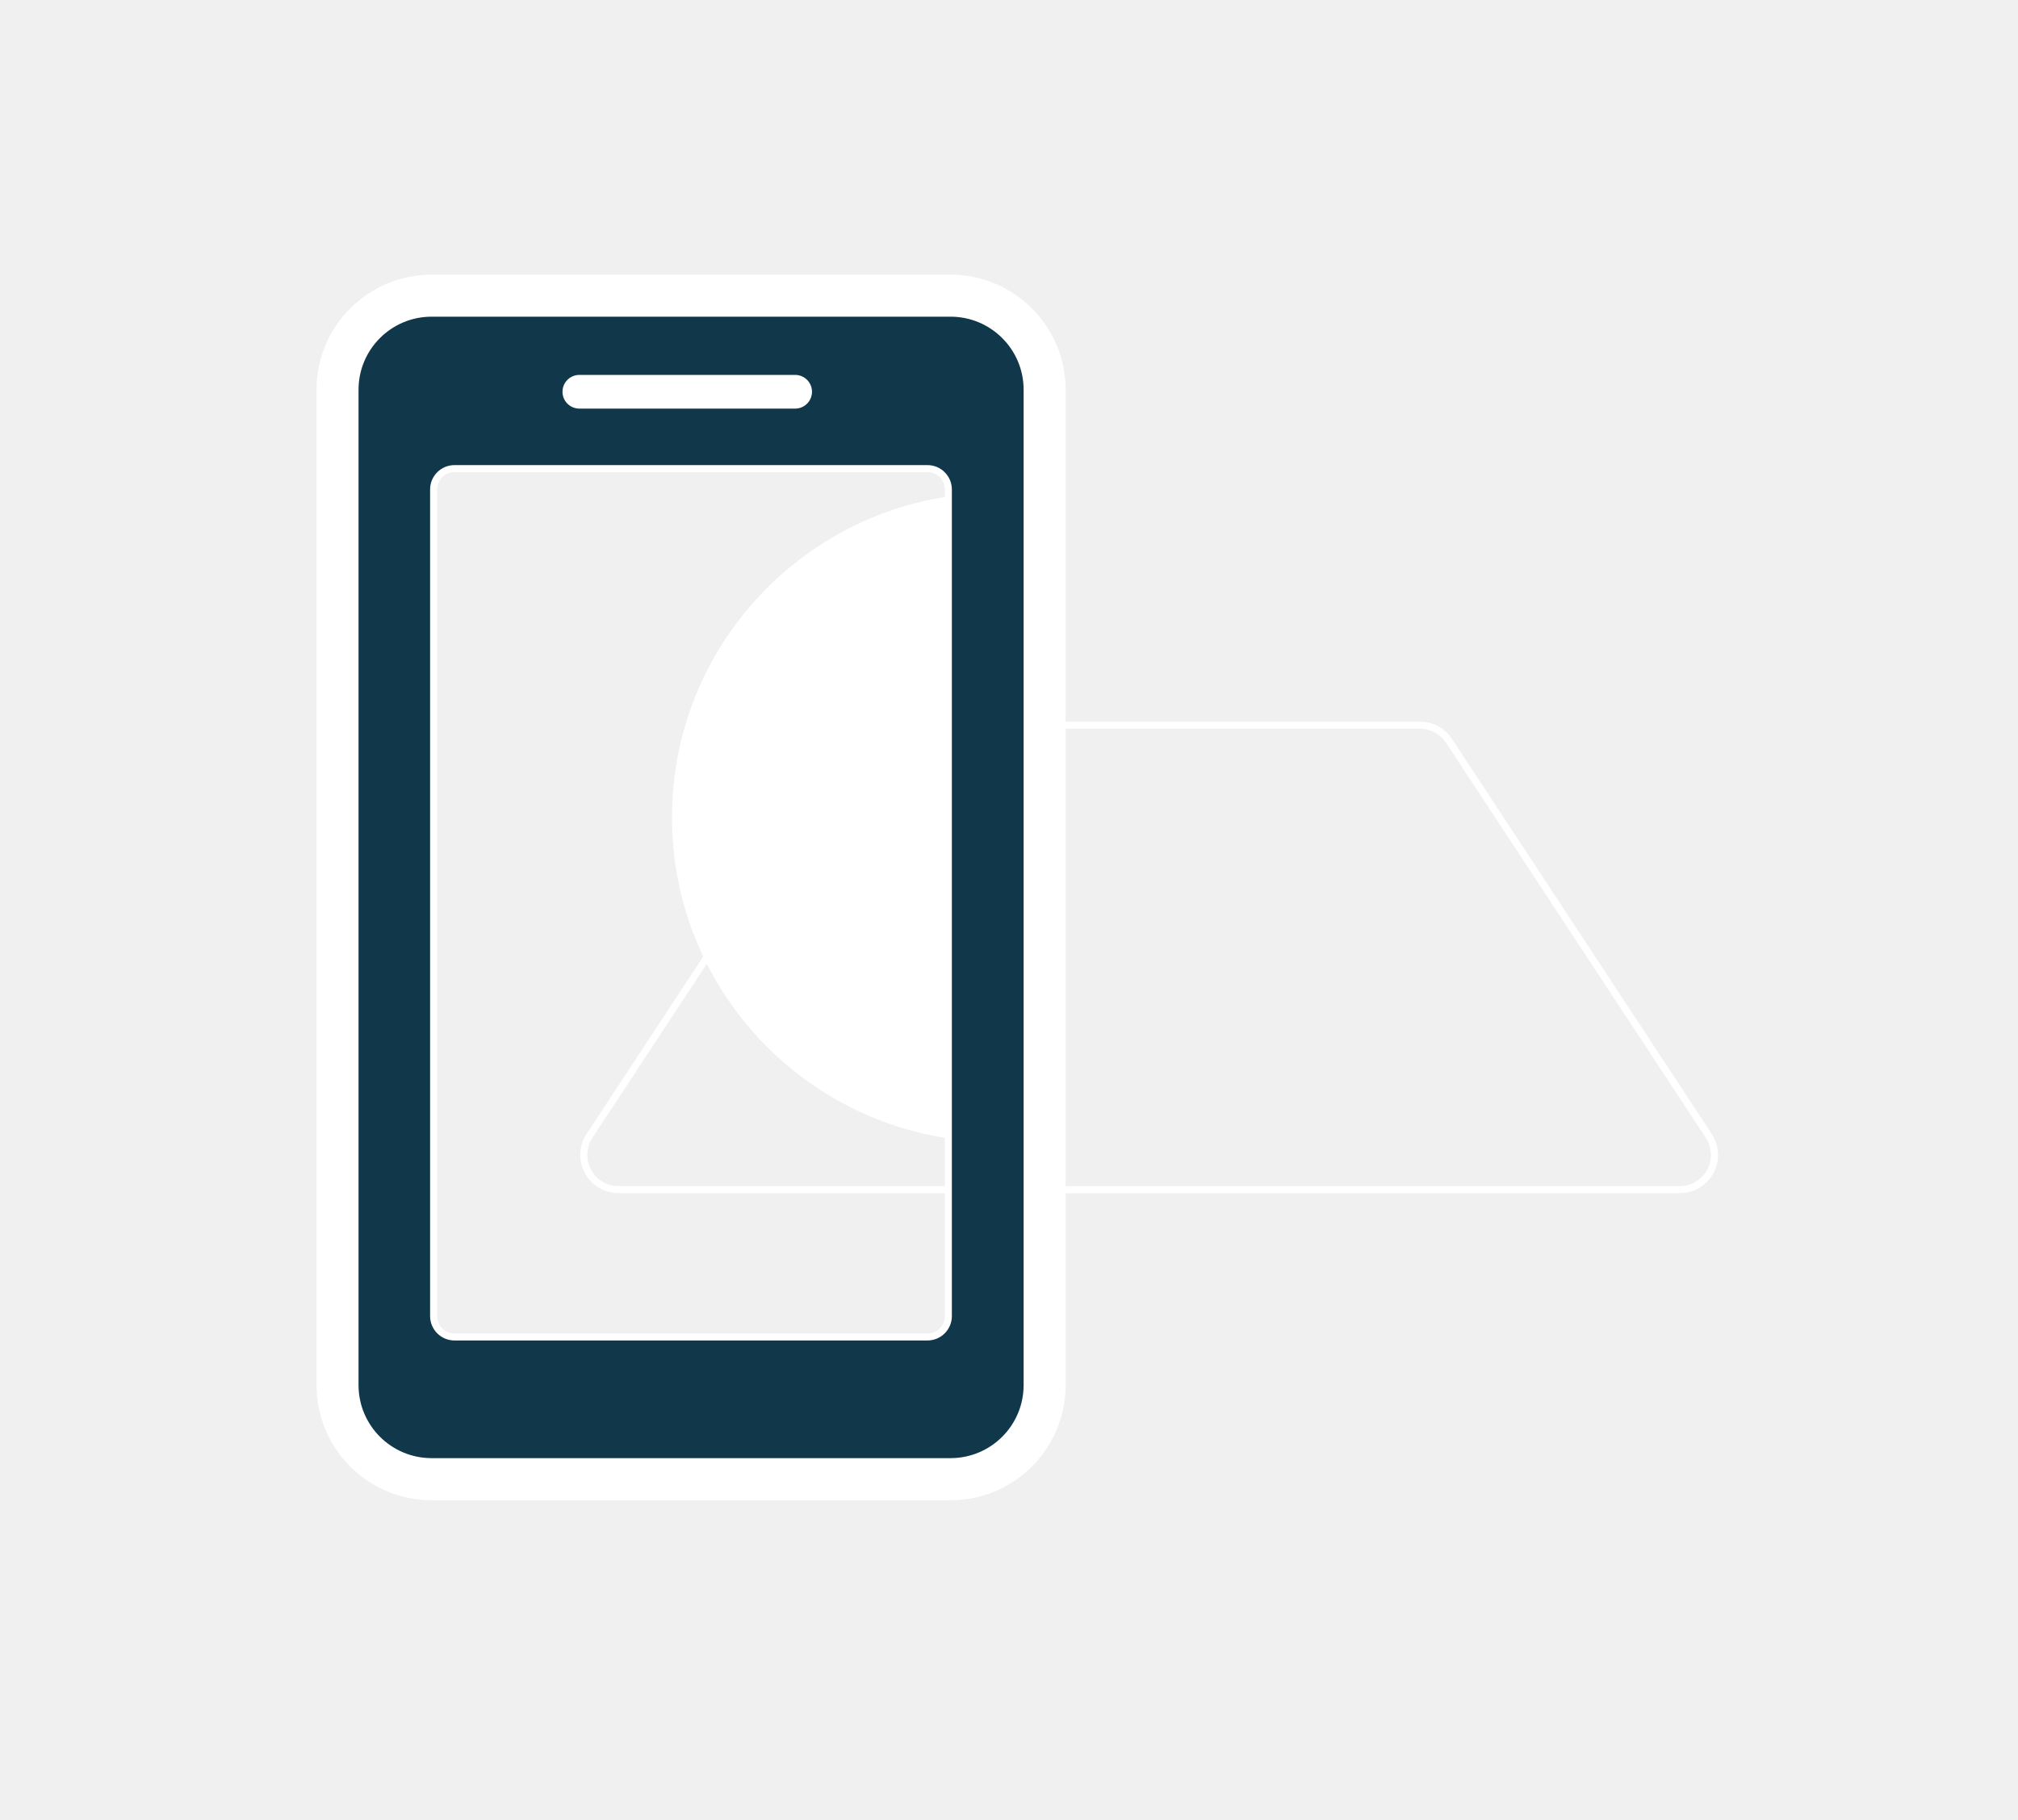
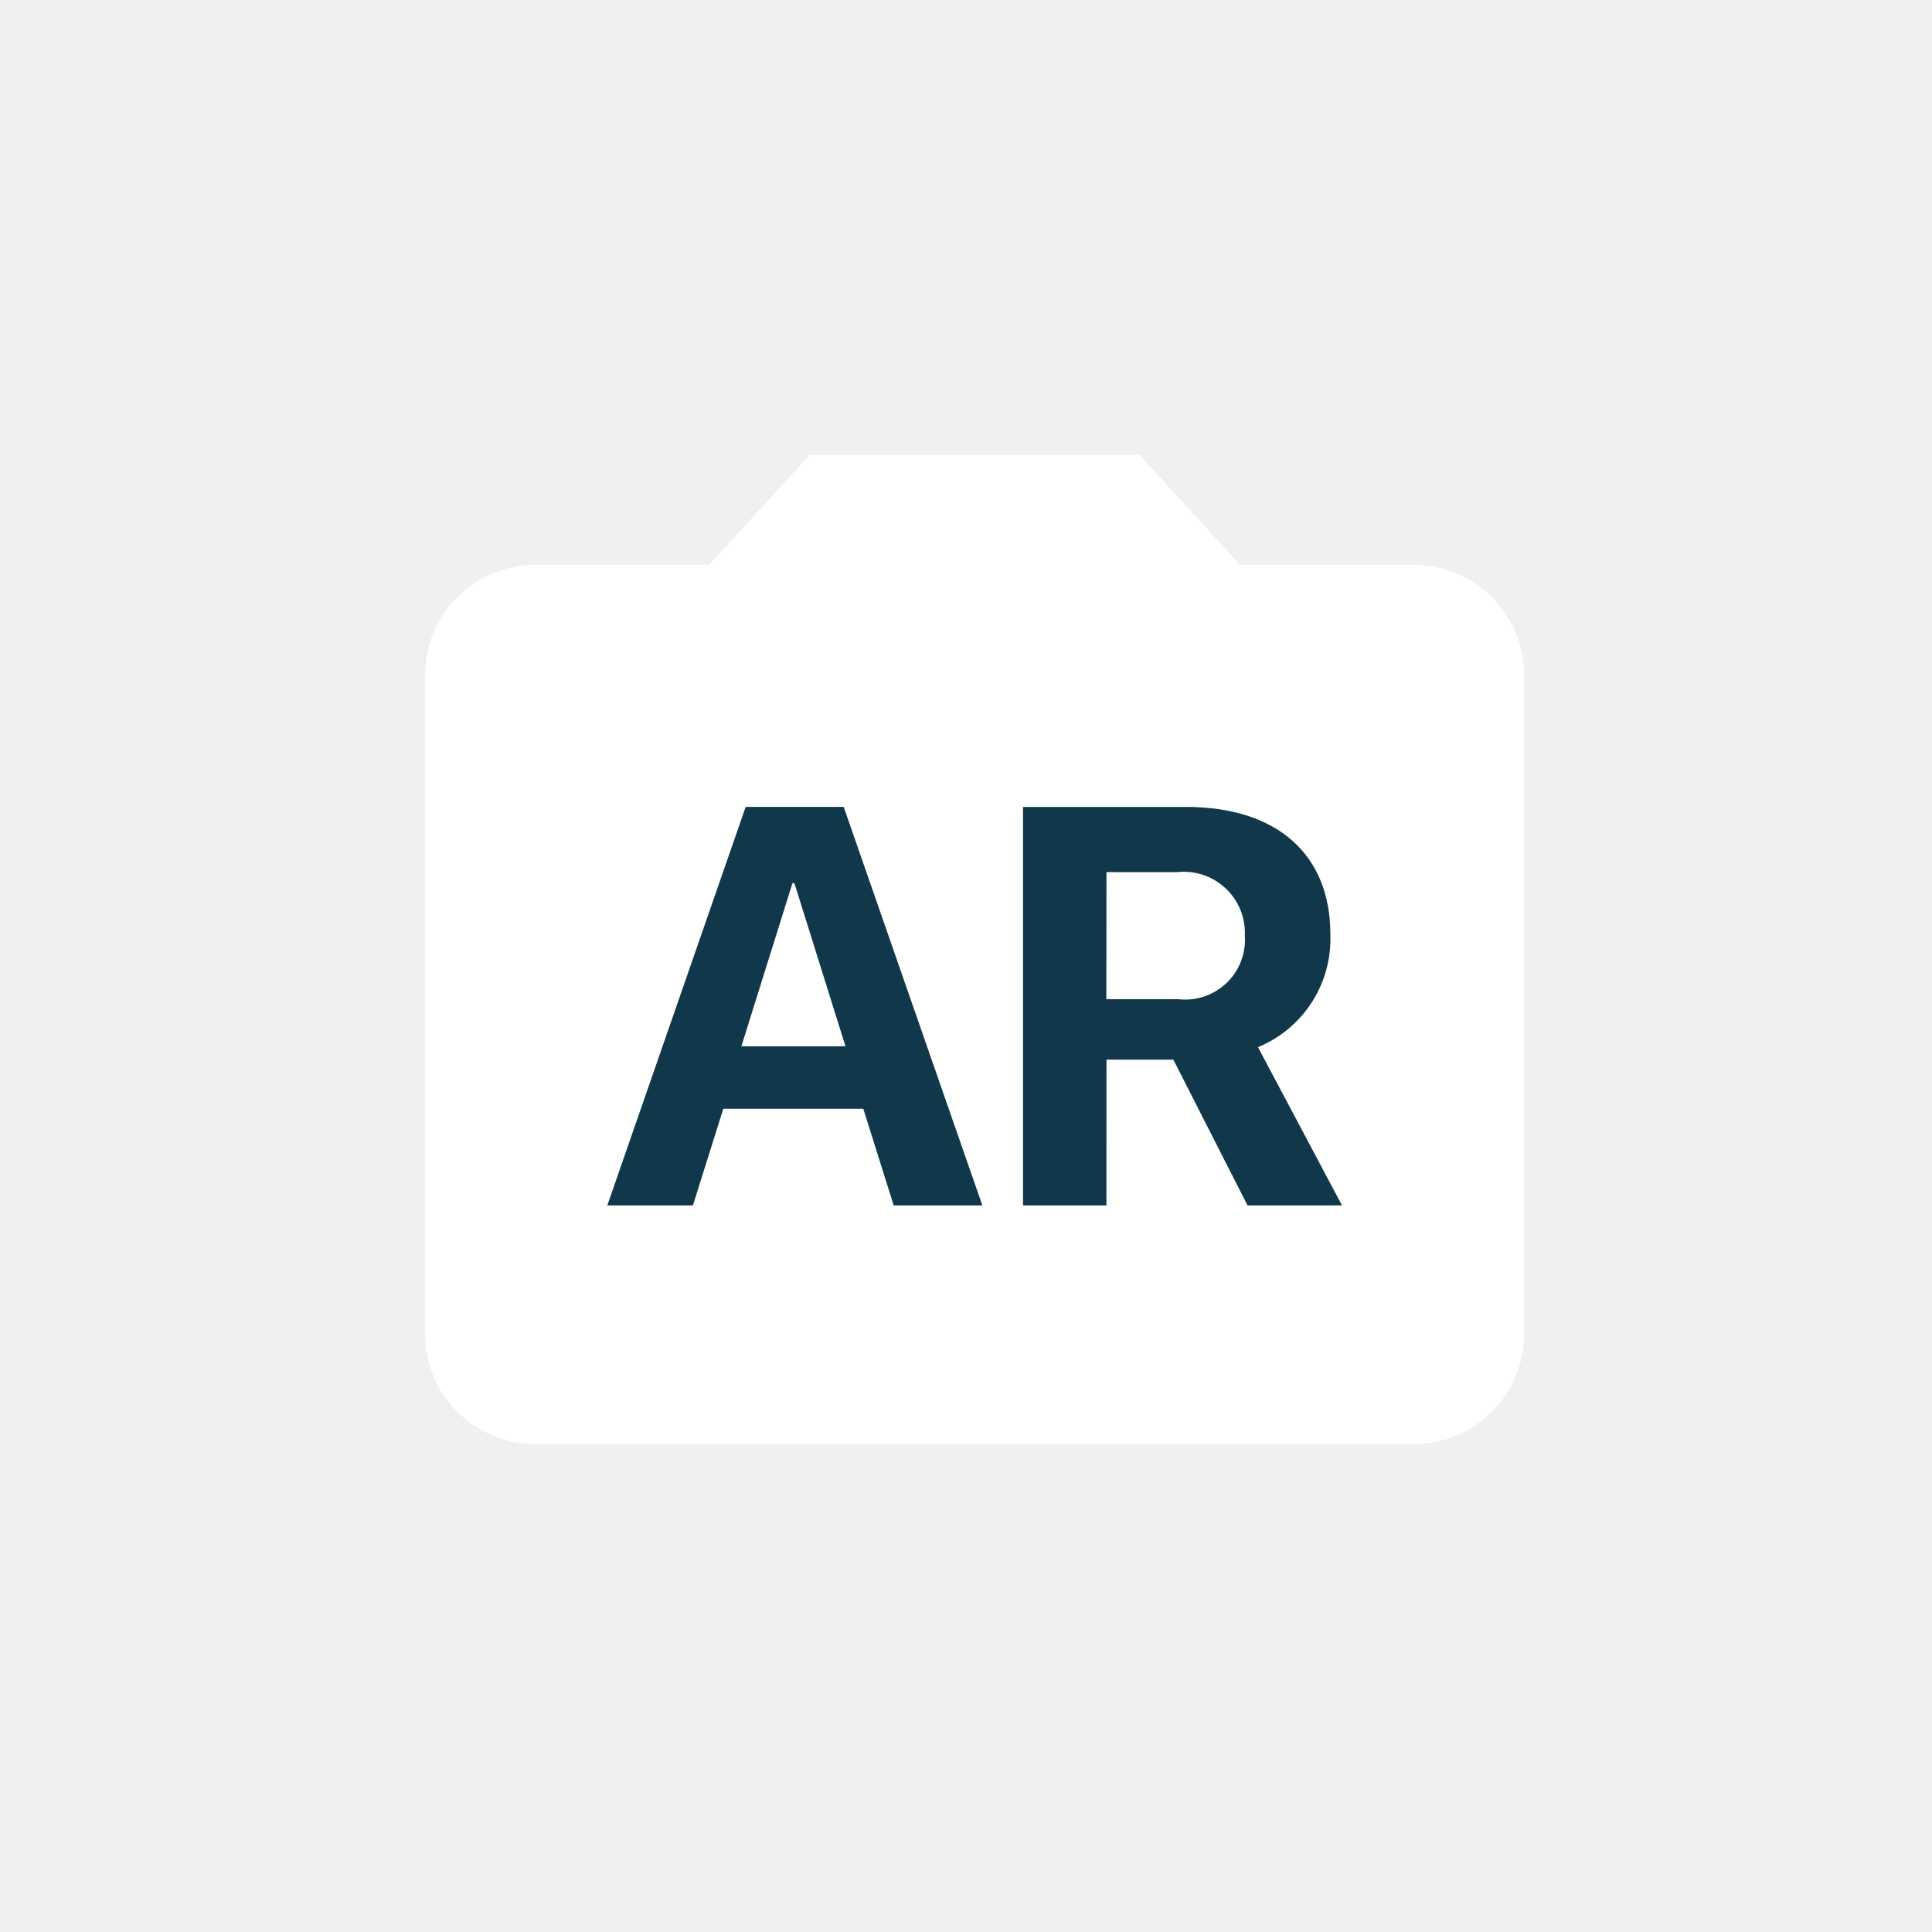
- <svg xmlns="http://www.w3.org/2000/svg" width="61" height="55" viewBox="0 0 61 55">
-   <defs>
-     <clipPath id="a">
-       <rect width="15.196" height="25.776" fill="none" />
-     </clipPath>
-   </defs>
-   <g transform="translate(-305 -304)">
-     <g transform="translate(-360.428 93.716)">
-       <path d="M754.6,311.851h-32.08a1.155,1.155,0,0,1-.965-1.789l7.854-11.944a1.151,1.151,0,0,1,.965-.52H746.75a1.151,1.151,0,0,1,.965.52l7.853,11.944a1.155,1.155,0,0,1-.965,1.789Zm-24.226-14.042a.94.94,0,0,0-.788.425l-7.854,11.944a.943.943,0,0,0,.788,1.461H754.6a.943.943,0,0,0,.788-1.461l-7.854-11.944a.94.94,0,0,0-.788-.425Z" transform="translate(-38.397 -65.496)" fill="#fff" />
-       <g transform="translate(681.894 222.685)">
-         <g clip-path="url(#a)">
-           <circle cx="9.81" cy="9.81" r="9.81" transform="translate(3.847 2.501)" fill="#fff" />
-         </g>
-       </g>
-       <g transform="translate(674.996 218.588)">
-         <path d="M696.789,221.588H680.577A2.581,2.581,0,0,0,678,224.169v30.615a2.581,2.581,0,0,0,2.581,2.581h16.211a2.581,2.581,0,0,0,2.581-2.581V224.169A2.581,2.581,0,0,0,696.789,221.588Zm-.323,30.907a.573.573,0,0,1-.573.573h-14.42a.573.573,0,0,1-.573-.573V227.388a.573.573,0,0,1,.573-.573h14.42a.573.573,0,0,1,.573.573Z" transform="translate(-677.361 -220.953)" fill="#10384a" />
-         <path d="M.476-3H16.168A3.48,3.48,0,0,1,19.644.476v30.1a3.48,3.48,0,0,1-3.476,3.476H.476A3.48,3.48,0,0,1-3,30.572V.476A3.48,3.48,0,0,1,.476-3ZM16.168,32.778a2.208,2.208,0,0,0,2.206-2.206V.476A2.208,2.208,0,0,0,16.168-1.73H.476A2.208,2.208,0,0,0-1.73.476v30.1A2.208,2.208,0,0,0,.476,32.778Z" transform="translate(3 3)" fill="#fff" />
-         <path d="M.236-.5h14.3a.737.737,0,0,1,.736.736V25.228a.737.737,0,0,1-.736.736H.236A.737.737,0,0,1-.5,25.228V.236A.737.737,0,0,1,.236-.5Zm14.3,26.253a.525.525,0,0,0,.525-.525V.236a.525.525,0,0,0-.525-.525H.236A.525.525,0,0,0-.288.236V25.228a.525.525,0,0,0,.525.525Z" transform="translate(3.933 6.257)" fill="#fff" />
-         <rect width="7.542" height="1.019" rx="0.51" transform="translate(7.435 3.03)" fill="#fff" />
-       </g>
+ <svg xmlns="http://www.w3.org/2000/svg" width="45" height="45" viewBox="0 0 45 45">
+   <g transform="translate(-320 -291)">
+     <g transform="translate(326.9 298.596)">
+       <path d="M11.96,3,9.618,5.56H5.56A2.568,2.568,0,0,0,3,8.12V23.48a2.568,2.568,0,0,0,2.56,2.56H26.04a2.568,2.568,0,0,0,2.56-2.56V8.12a2.568,2.568,0,0,0-2.56-2.56H21.982L19.64,3Z" fill="#fff" />
+       <path d="M-10.442.123h2.065L-11.607-9.16H-13.89L-17.113.123h1.994l.708-2.252h3.261ZM-12.8-7.384h.045l1.19,3.8h-2.425Zm7.314,4.111h1.557L-2.2.123H0L-1.957-3.563A2.728,2.728,0,0,0-.272-6.2c0-1.833-1.222-2.959-3.358-2.959h-3.8V.123h1.943Zm0-4.368h1.653a1.424,1.424,0,0,1,1.57,1.48,1.393,1.393,0,0,1-1.55,1.48H-5.489Z" transform="translate(24.358 20.358)" fill="#10384a" />
    </g>
-     <rect width="61" height="55" transform="translate(305 304)" fill="none" />
+     <rect width="45" height="45" transform="translate(320 291)" fill="none" />
  </g>
</svg>
